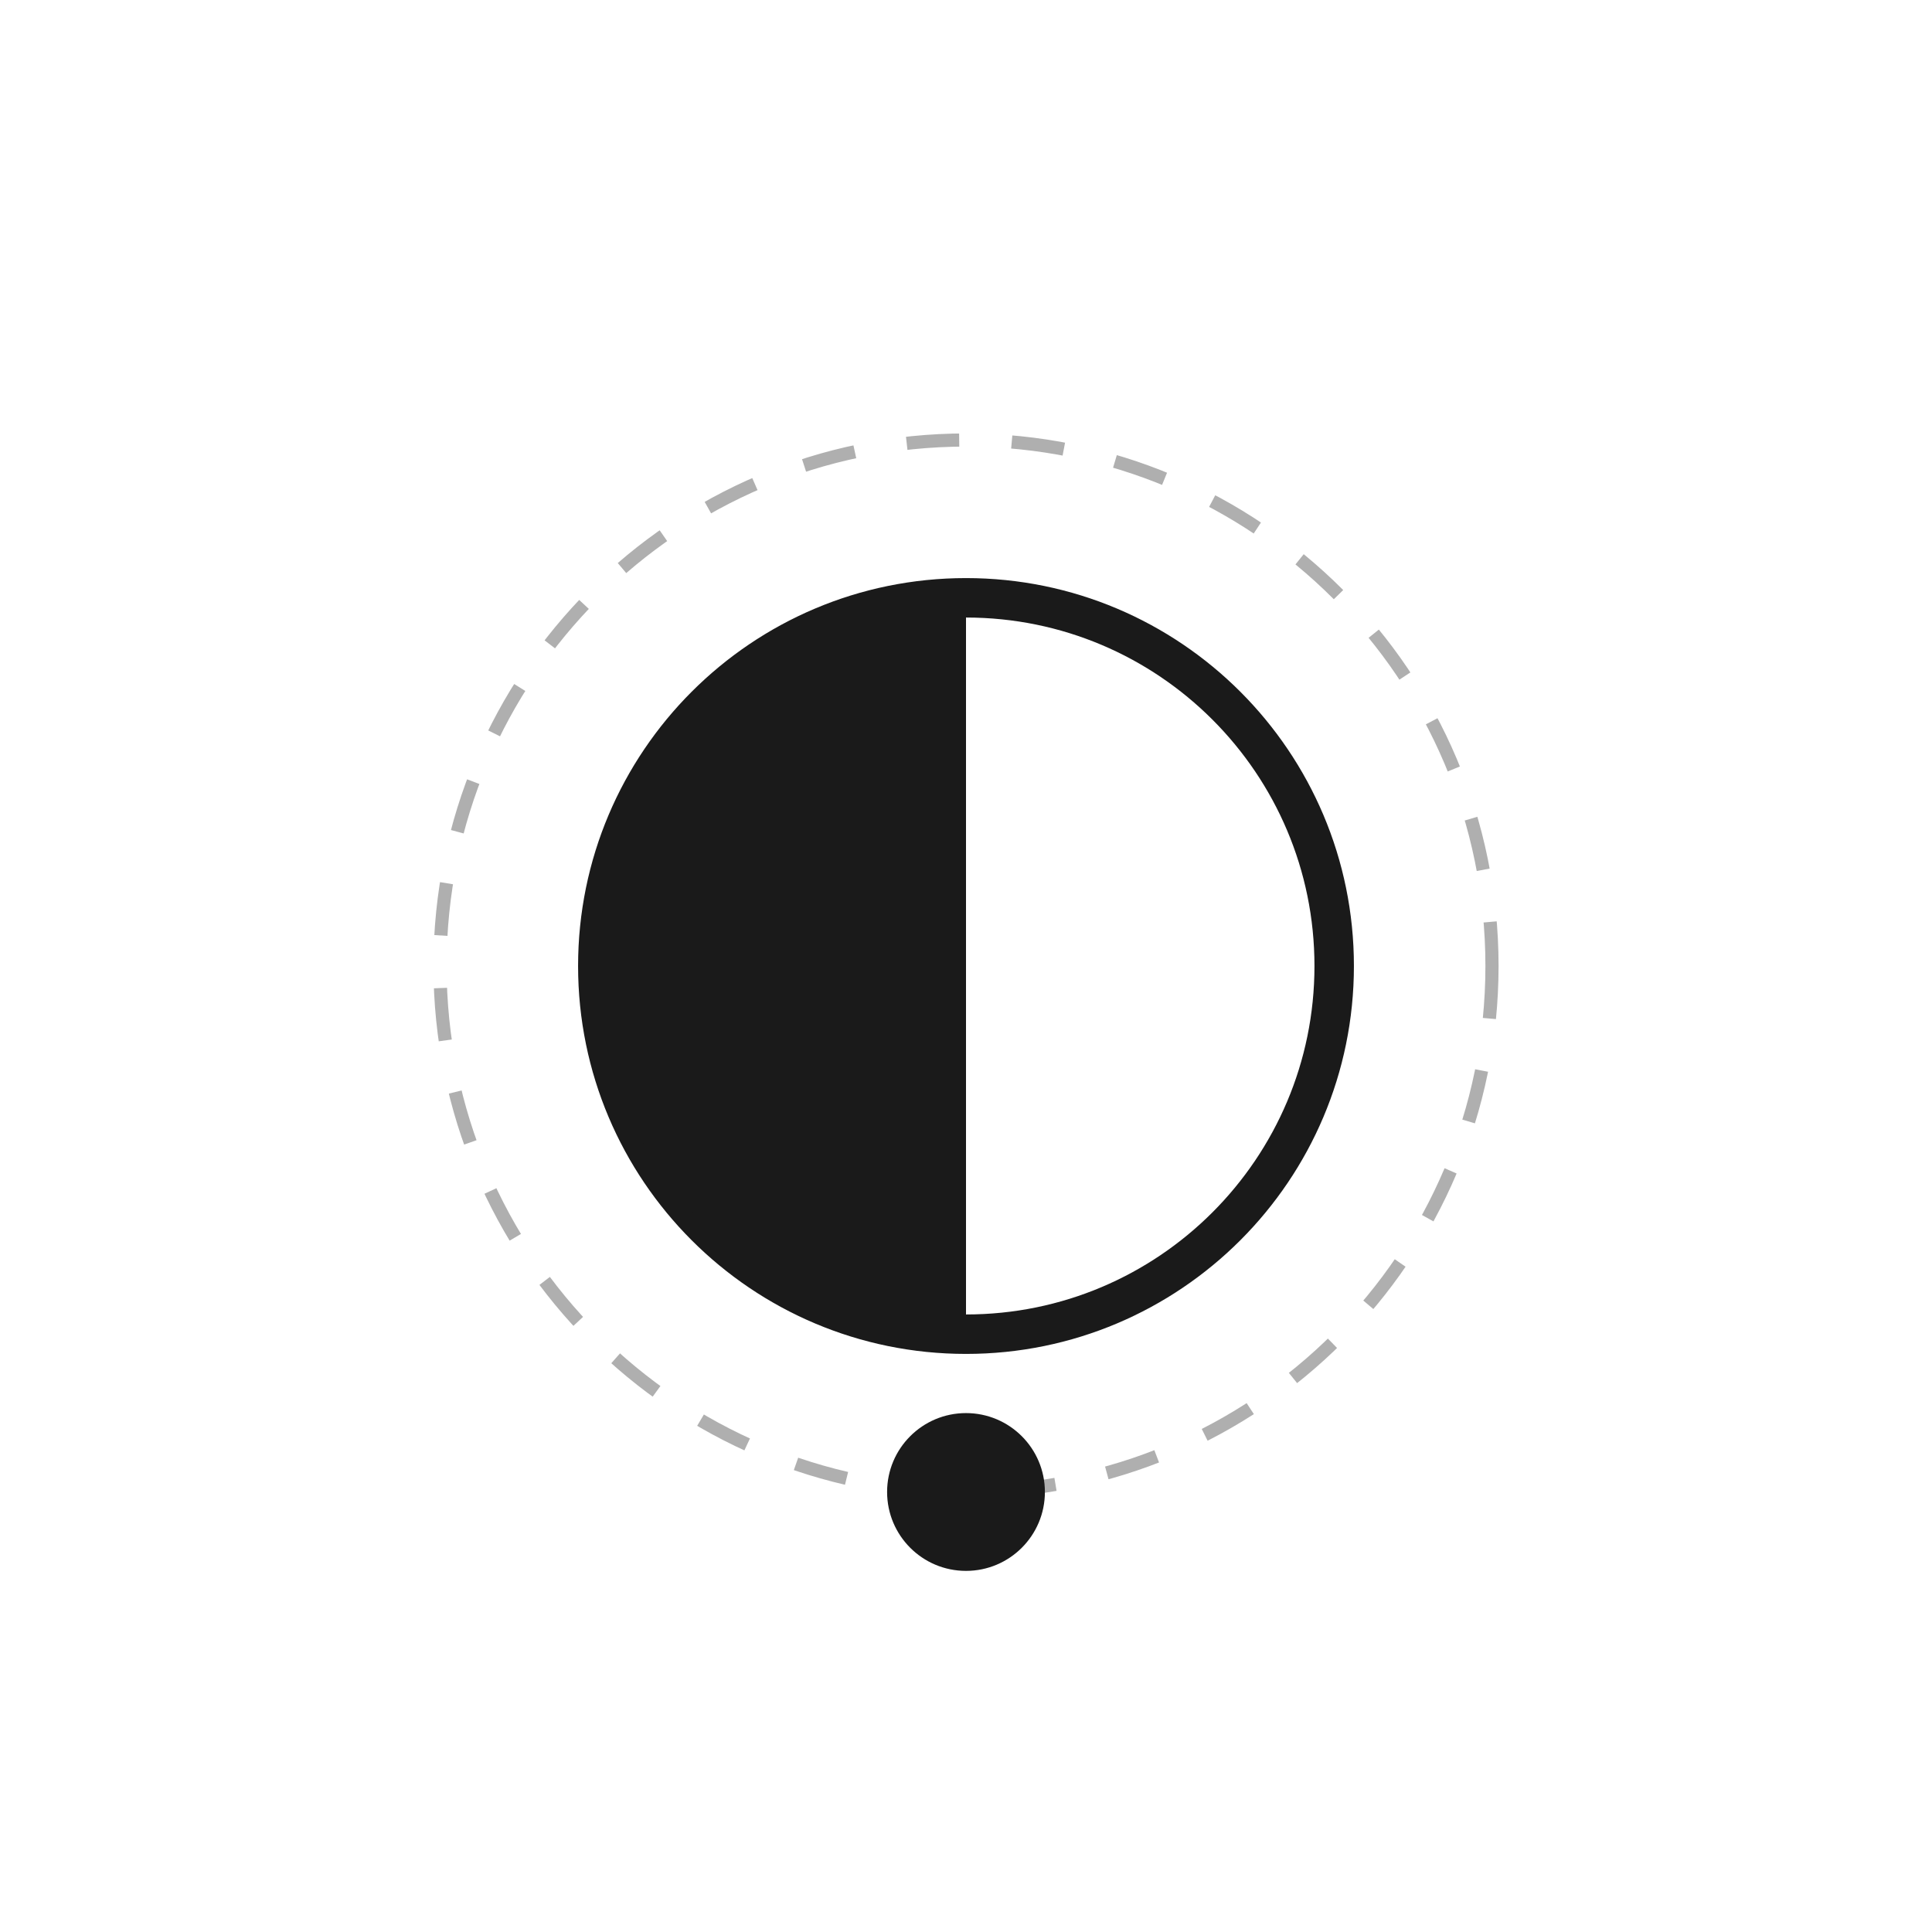
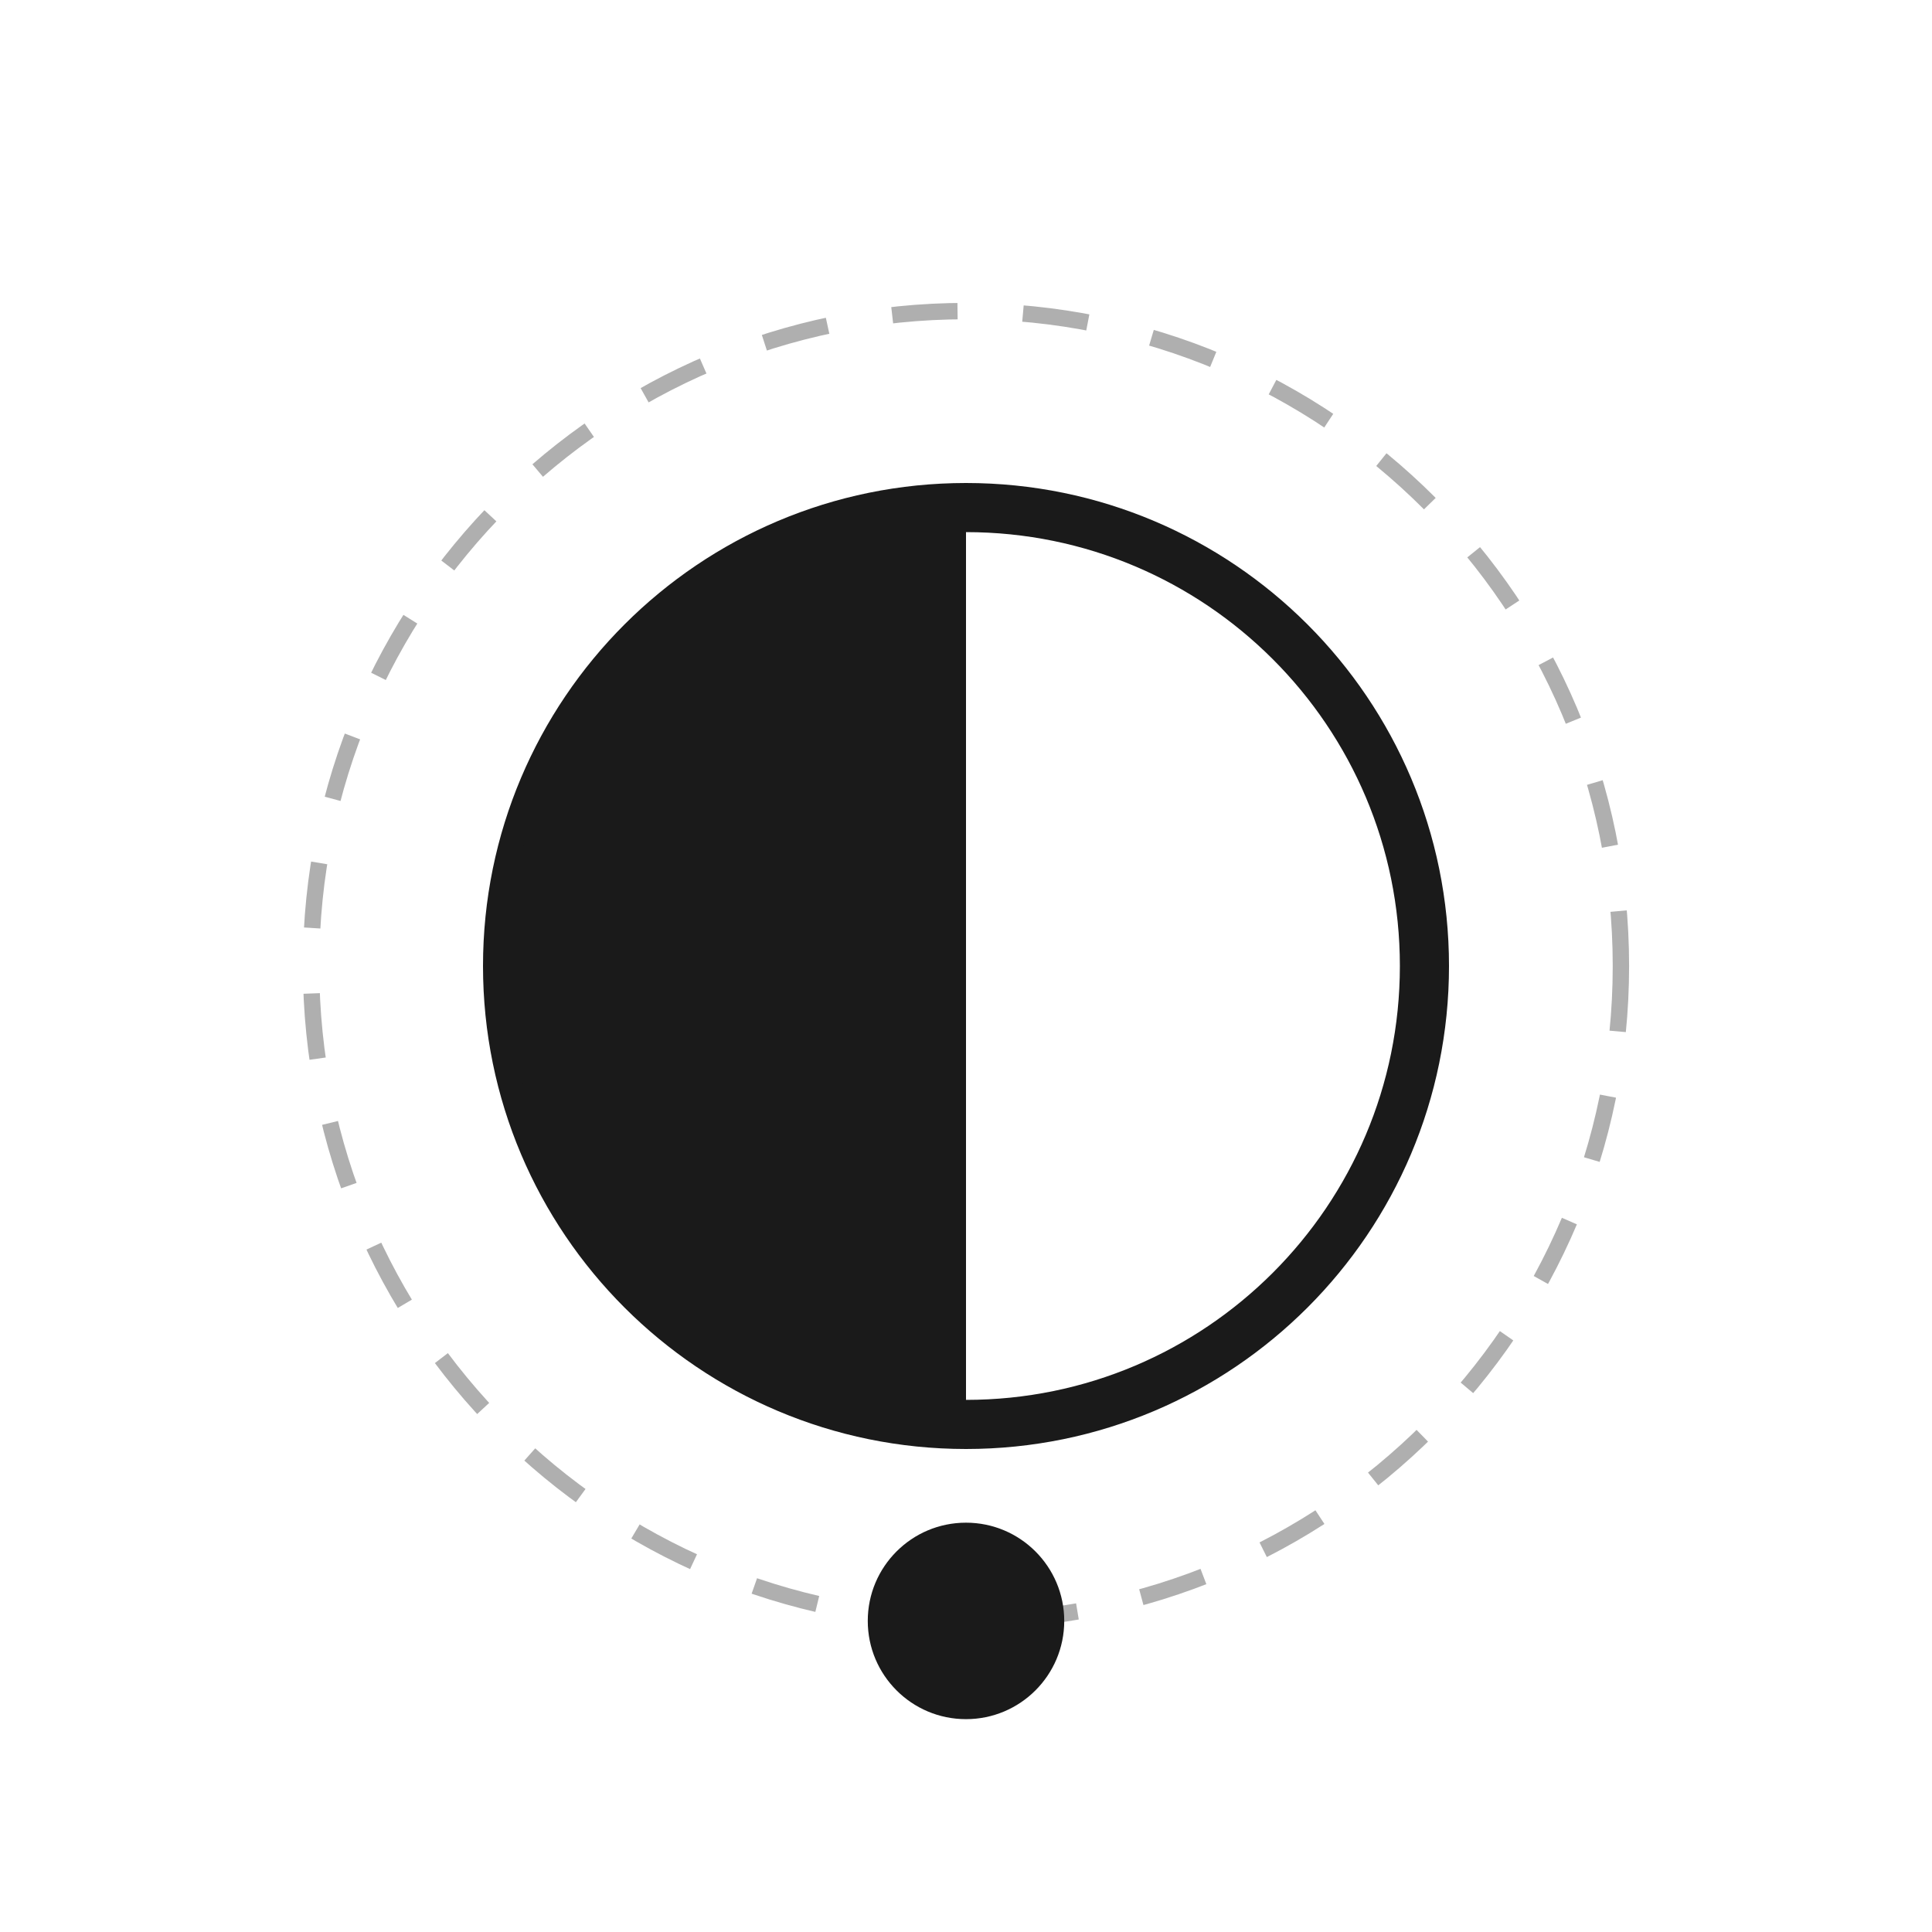
- <svg xmlns="http://www.w3.org/2000/svg" width="160" height="160" viewBox="-36.731 -36.731 73.462 73.462" role="img" aria-label="Cm6">
+ <svg xmlns="http://www.w3.org/2000/svg" width="160" height="160" viewBox="-29.5 -29.5 59 59" role="img" aria-label="Cm6">
+   <circle r="20" fill="none" stroke="#1a1a1a" stroke-width="0.5" stroke-dasharray="2 2" opacity="0.35" />
  <circle r="14" fill="none" stroke="#1a1a1a" stroke-width="1.5" />
  <path d="M0,-14 A14,14 0 0,0 0,14 Z" fill="#1a1a1a" />
-   <circle r="20" fill="none" stroke="#1a1a1a" stroke-width="0.5" stroke-dasharray="2 2" opacity="0.35" />
  <circle cx="0" cy="20" r="3" fill="#1a1a1a" />
</svg>
